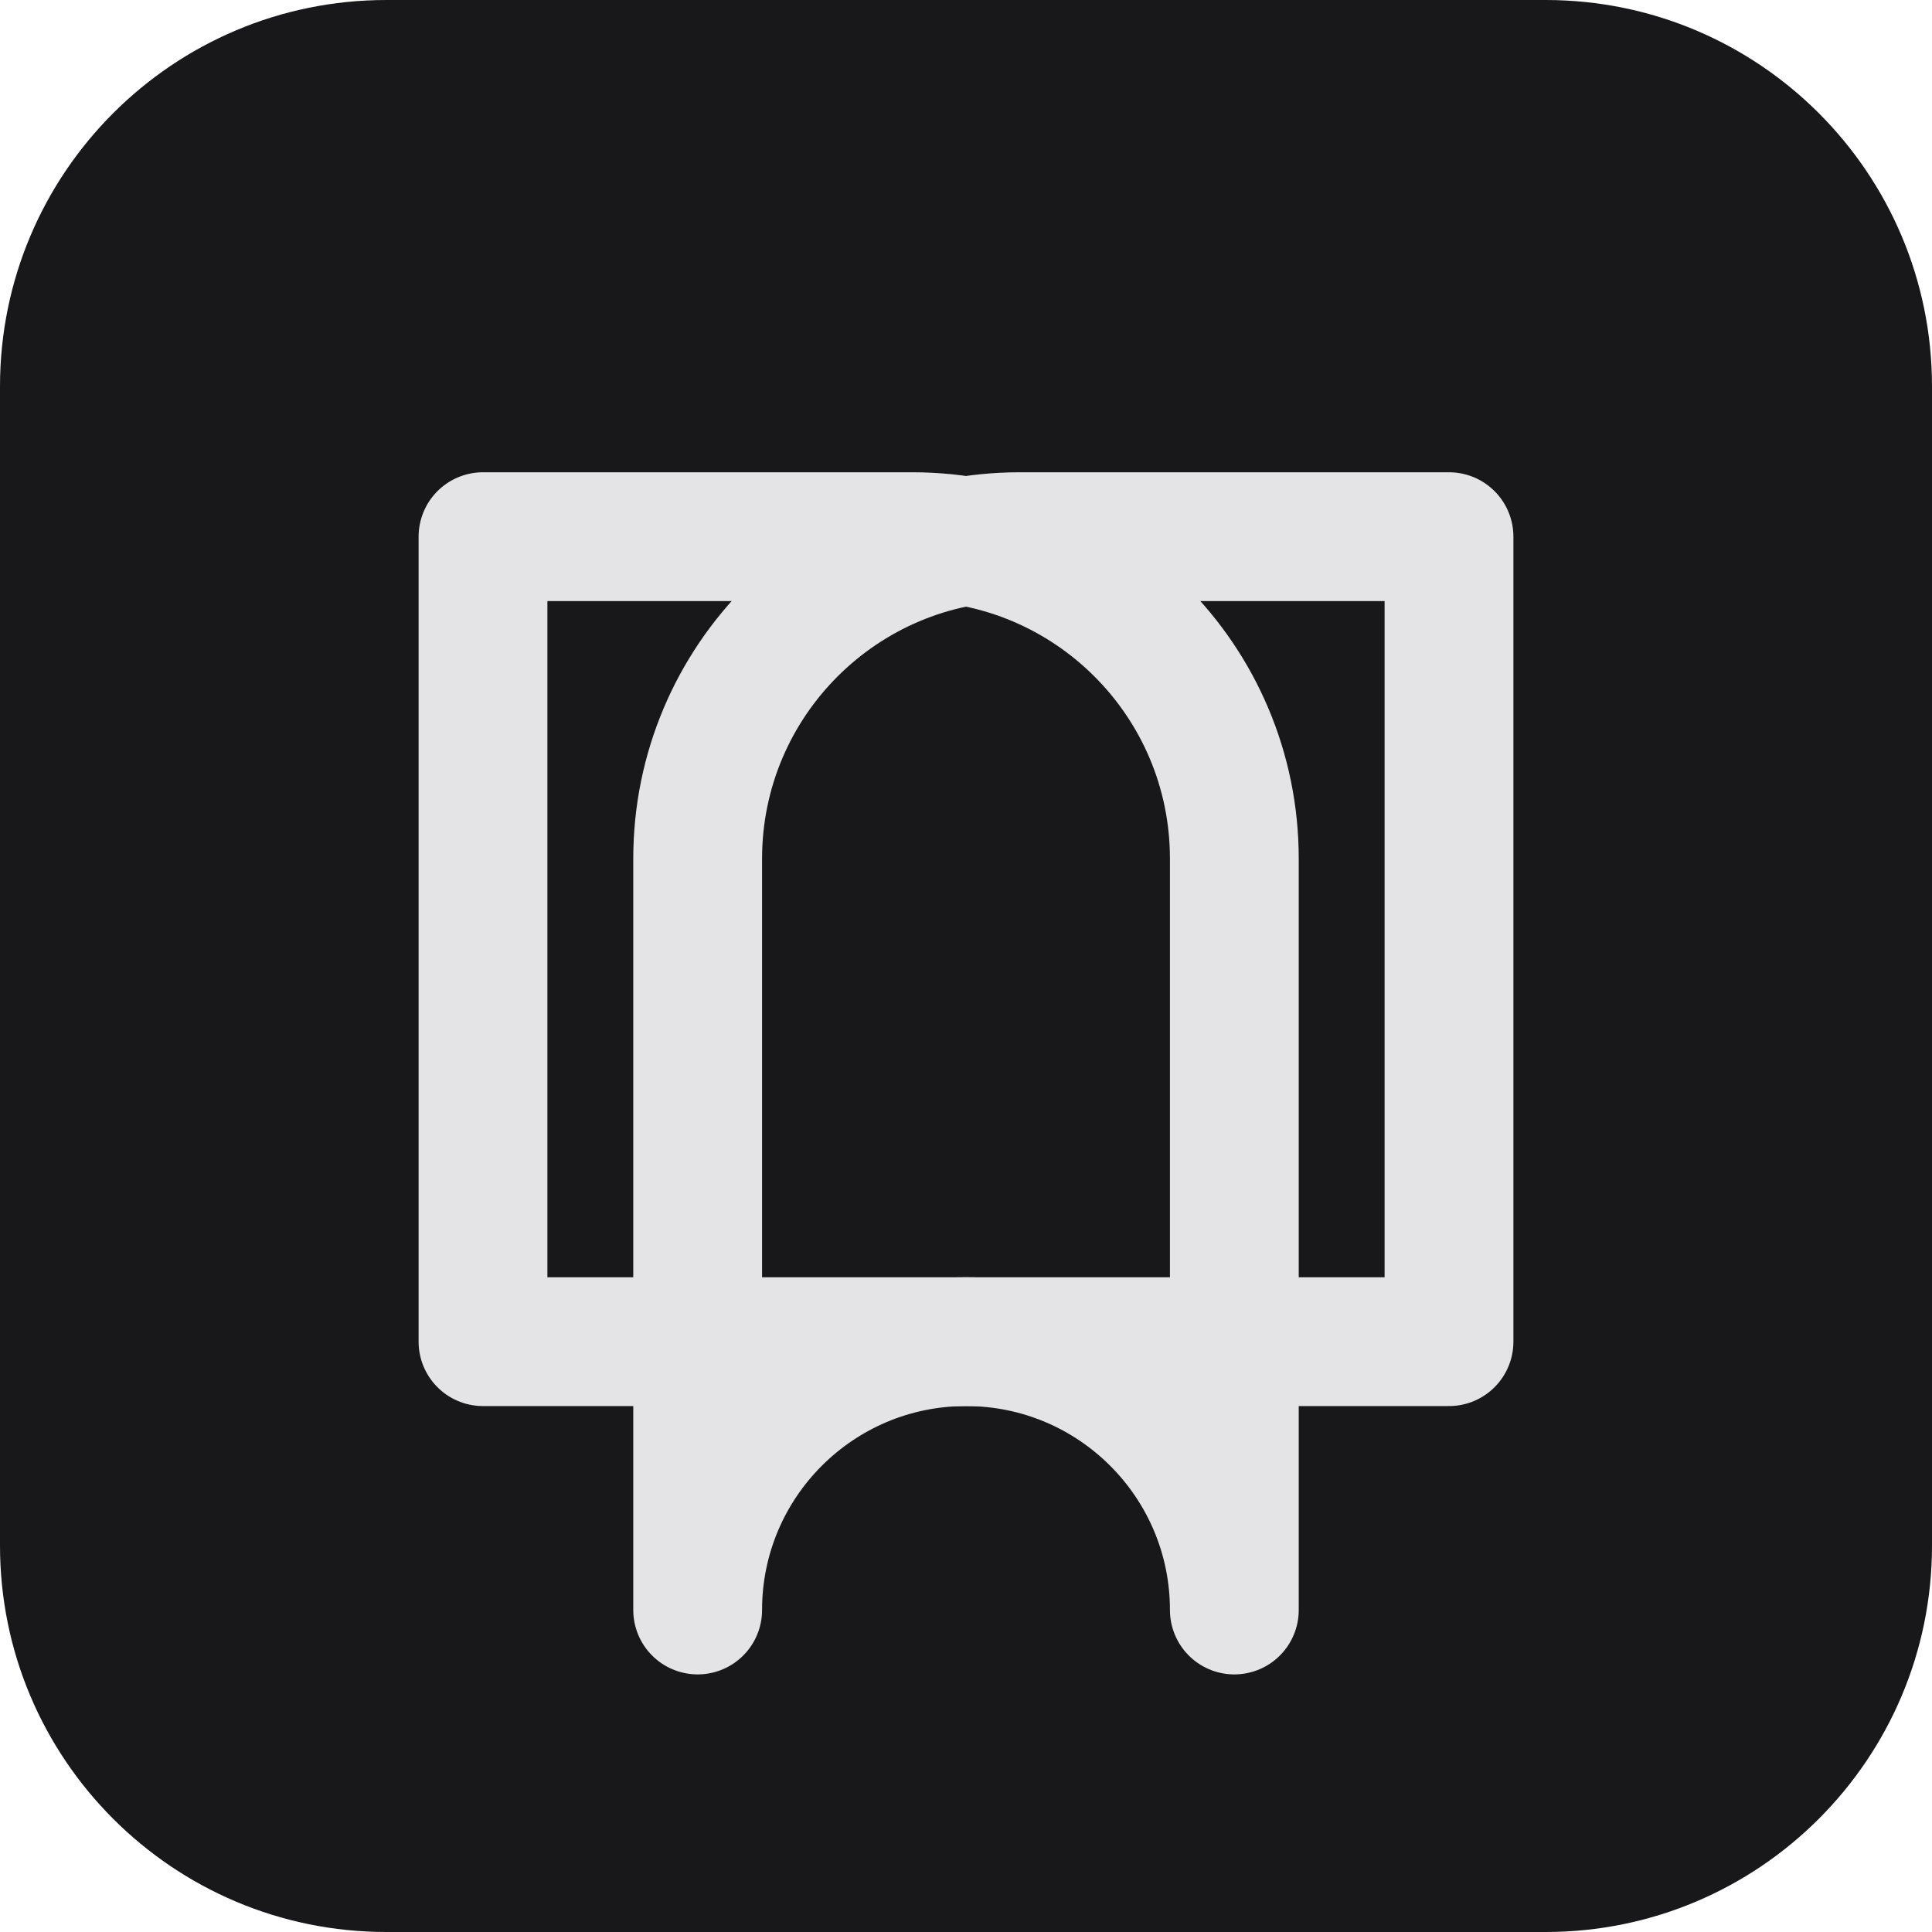
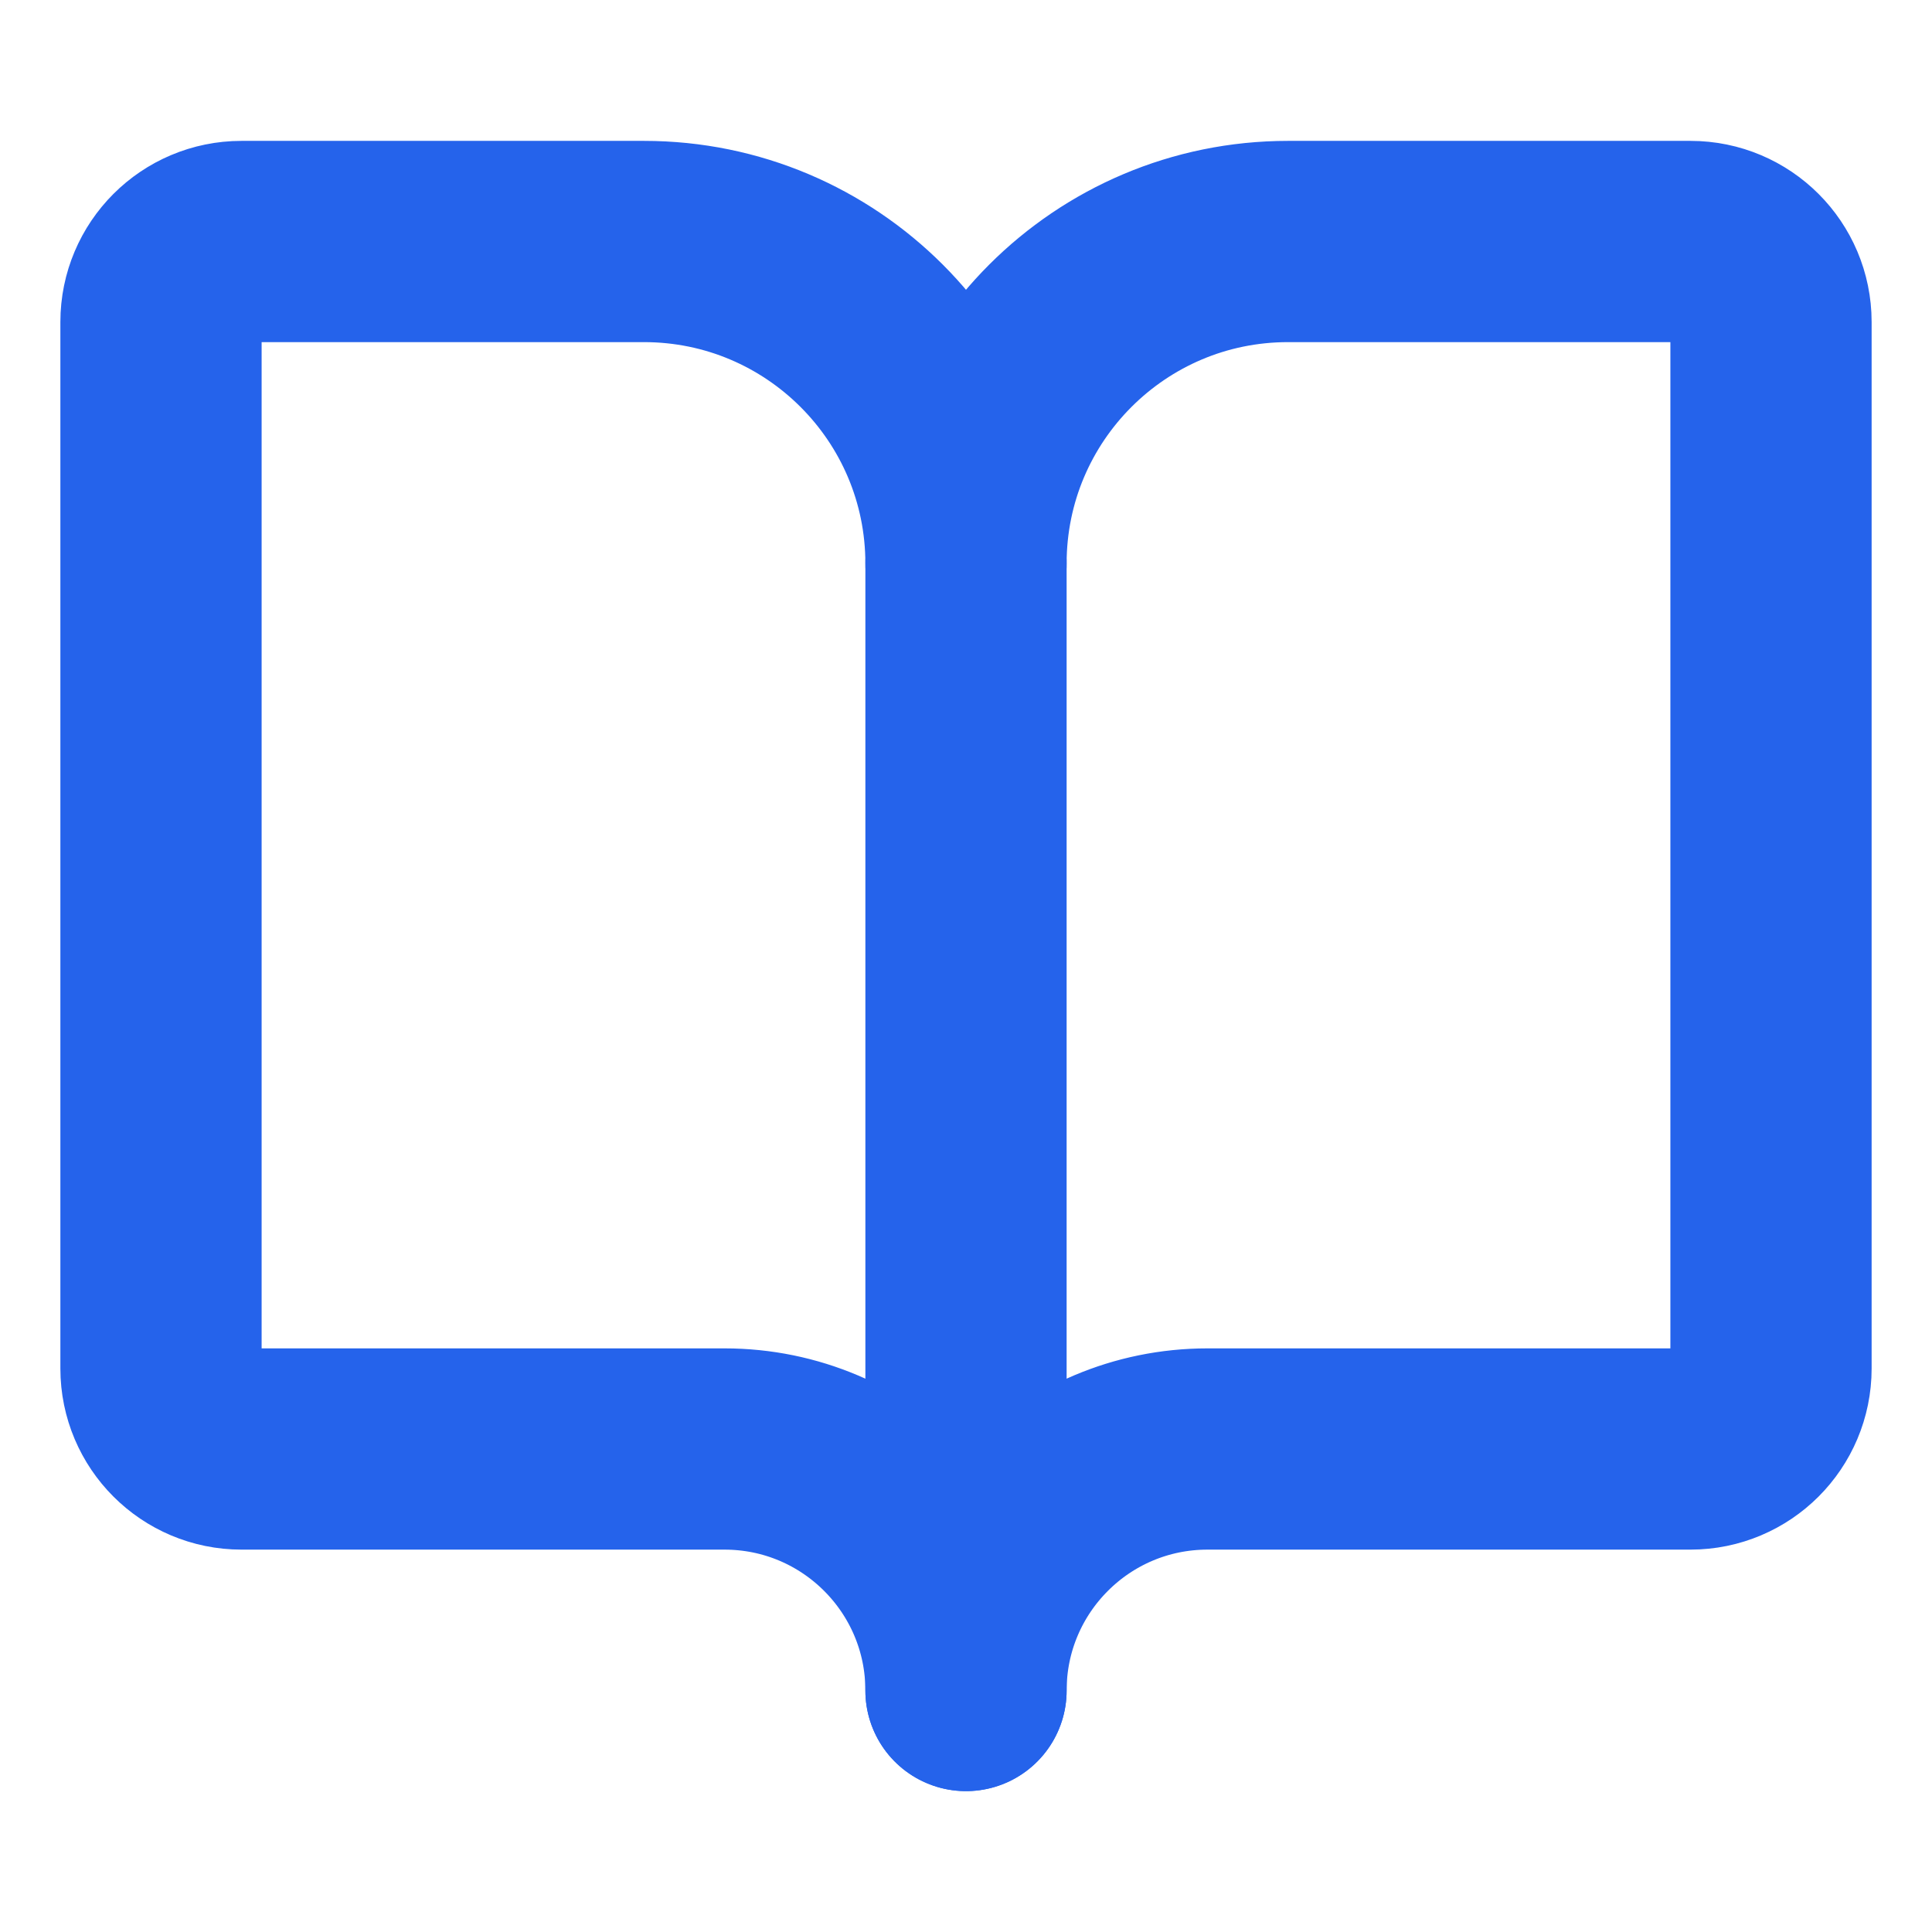
- <svg xmlns="http://www.w3.org/2000/svg" width="180" height="180" viewBox="0 0 180 180" fill="none">
-   <rect width="180" height="180" rx="36" fill="#18181b" />
-   <path d="M45 50h40a30 30 0 0 1 30 30v70a25 25 0 0 0-25-25H45z" stroke="#e4e4e7" stroke-width="12" stroke-linecap="round" stroke-linejoin="round" />
-   <path d="M135 50H95a30 30 0 0 0-30 30v70a25 25 0 0 1 25-25h45z" stroke="#e4e4e7" stroke-width="12" stroke-linecap="round" stroke-linejoin="round" />
+ <svg xmlns="http://www.w3.org/2000/svg" width="24" height="24" viewBox="0 0 24 24" fill="none" stroke="#2563eb" stroke-width="2.5" stroke-linecap="round" stroke-linejoin="round">
+   <path d="M12 7v14" />
+   <path d="M3 18a1 1 0 0 1-1-1V4a1 1 0 0 1 1-1h5a4 4 0 0 1 4 4 4 4 0 0 1 4-4h5a1 1 0 0 1 1 1v13a1 1 0 0 1-1 1h-6a3 3 0 0 0-3 3 3 3 0 0 0-3-3z" />
</svg>
